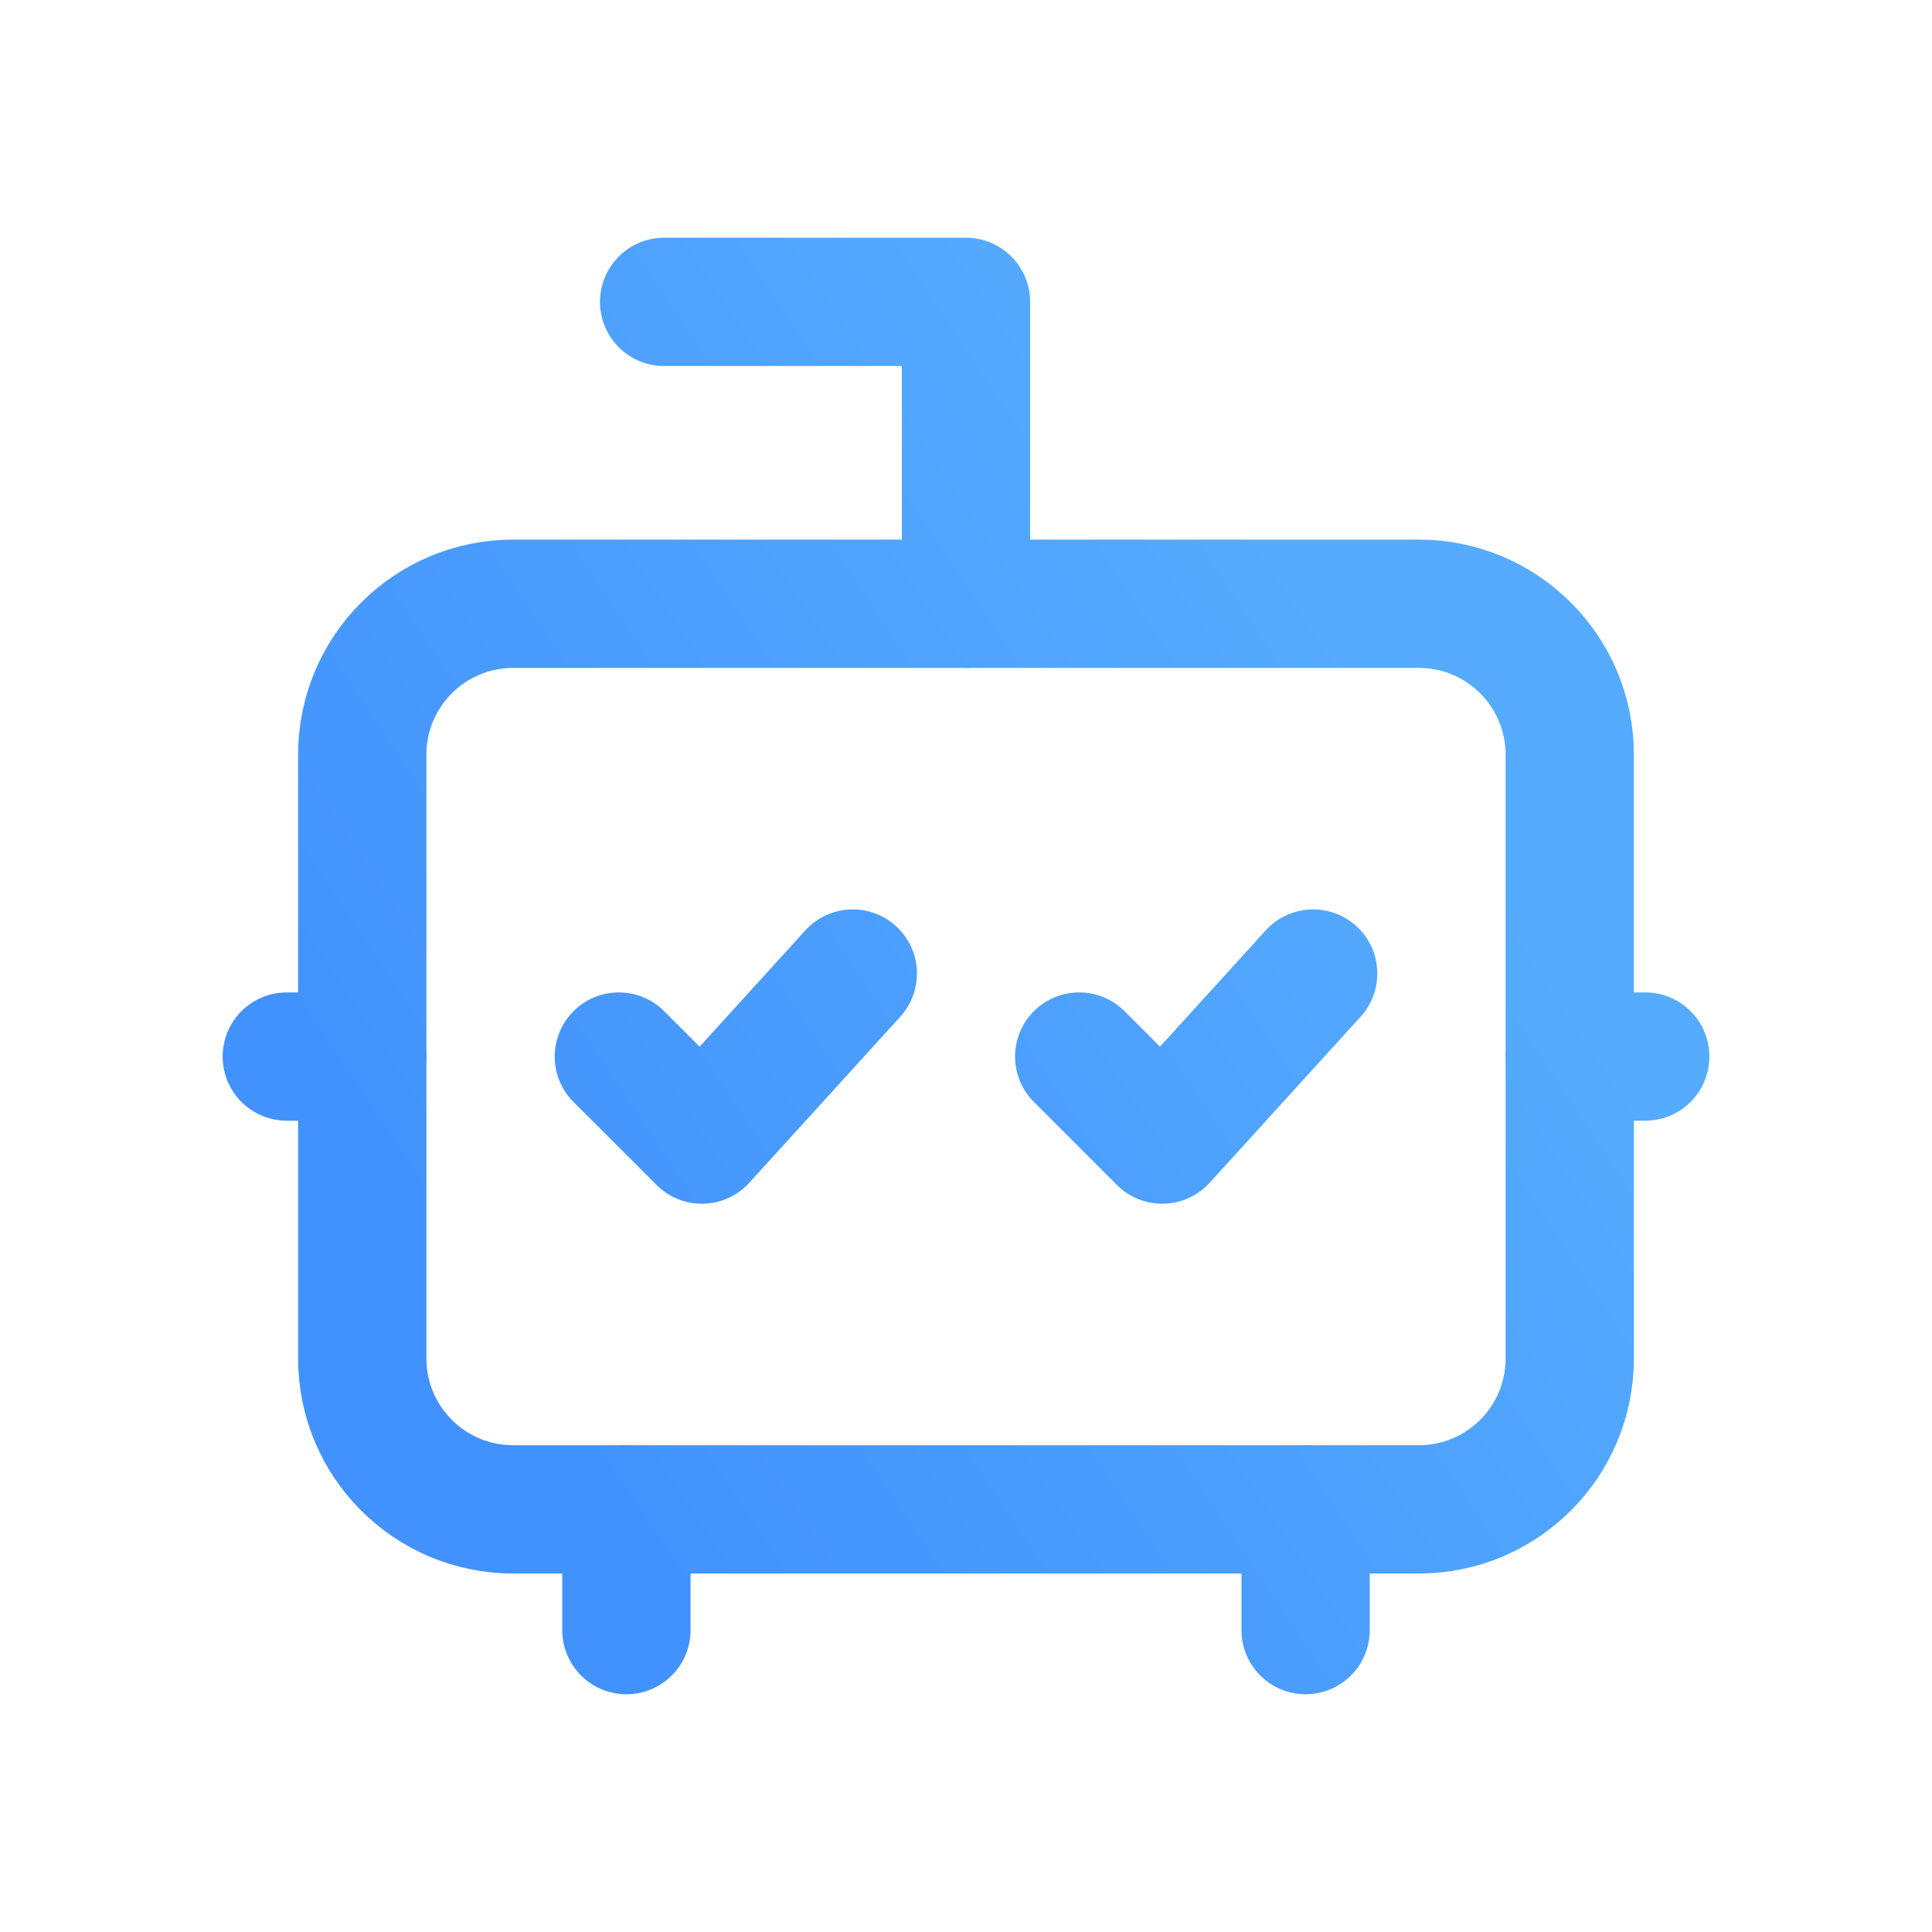
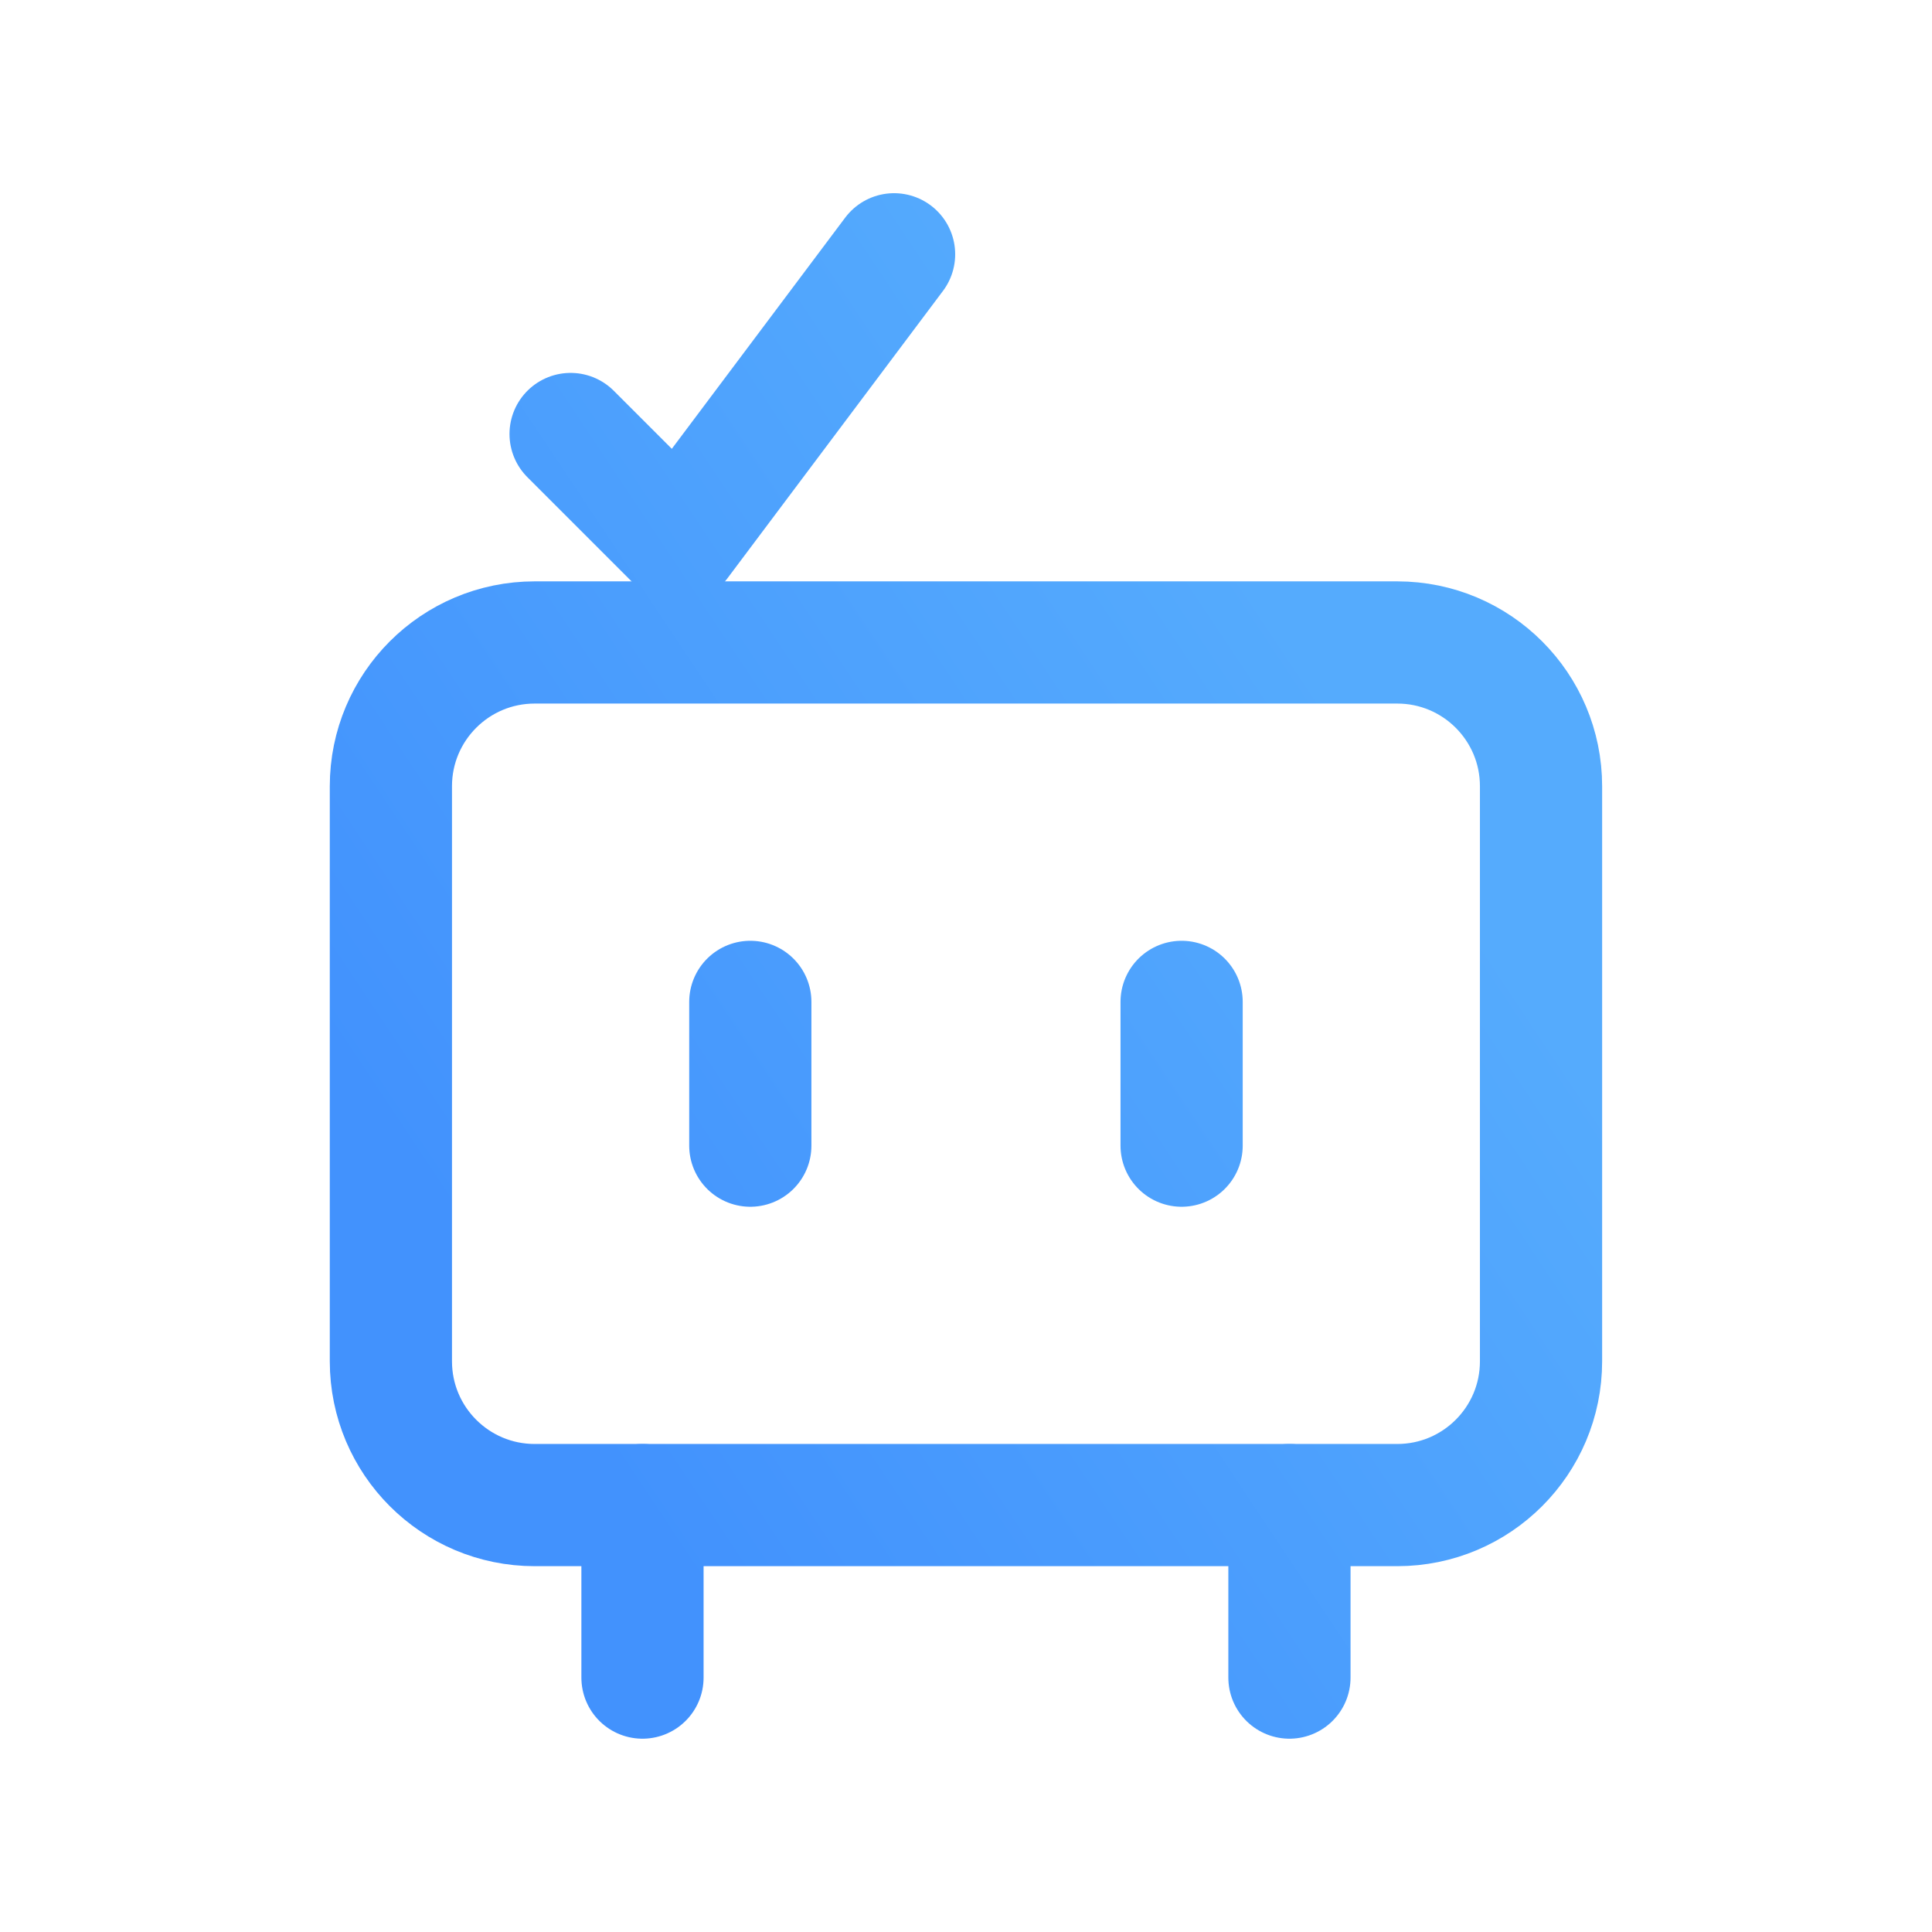
<svg xmlns="http://www.w3.org/2000/svg" viewBox="0 0 512 512">
  <defs>
    <linearGradient id="b" gradientUnits="userSpaceOnUse" x1="6" y1="18" x2="18" y2="10">
      <stop offset="0" stop-color="#4292FD" />
      <stop offset="1" stop-color="#55ABFD" />
    </linearGradient>
  </defs>
  <rect width="512" height="512" fill="#fff" />
-   <g transform="translate(16 0) scale(20)" fill="none" stroke="url(#b)" stroke-width="1.7" stroke-linecap="round" stroke-linejoin="round">
-     <path d="M12 8V4H8" />
+   <g transform="translate(27.39 17.86) scale(19.05)" fill="none" stroke="url(#b)" stroke-width="1.7" stroke-linecap="round" stroke-linejoin="round">
    <rect width="16" height="12" x="4" y="8" rx="2" />
-     <path d="M3 14h1M20 14h1" />
-     <path d="M7.4 14l1.1 1.1 2-2.2M13.5 14l1.1 1.1 2-2.2" />
-     <path d="M7.5 20v1.6M16.5 20v1.6" />
+     <path d="M9 13v2M15 13v2" />
+     <path d="M7.5 20v2.4M16.5 20v2.4" />
+     <path d="M6.5 5.1L8 6.6l3 -4" />
  </g>
</svg>
